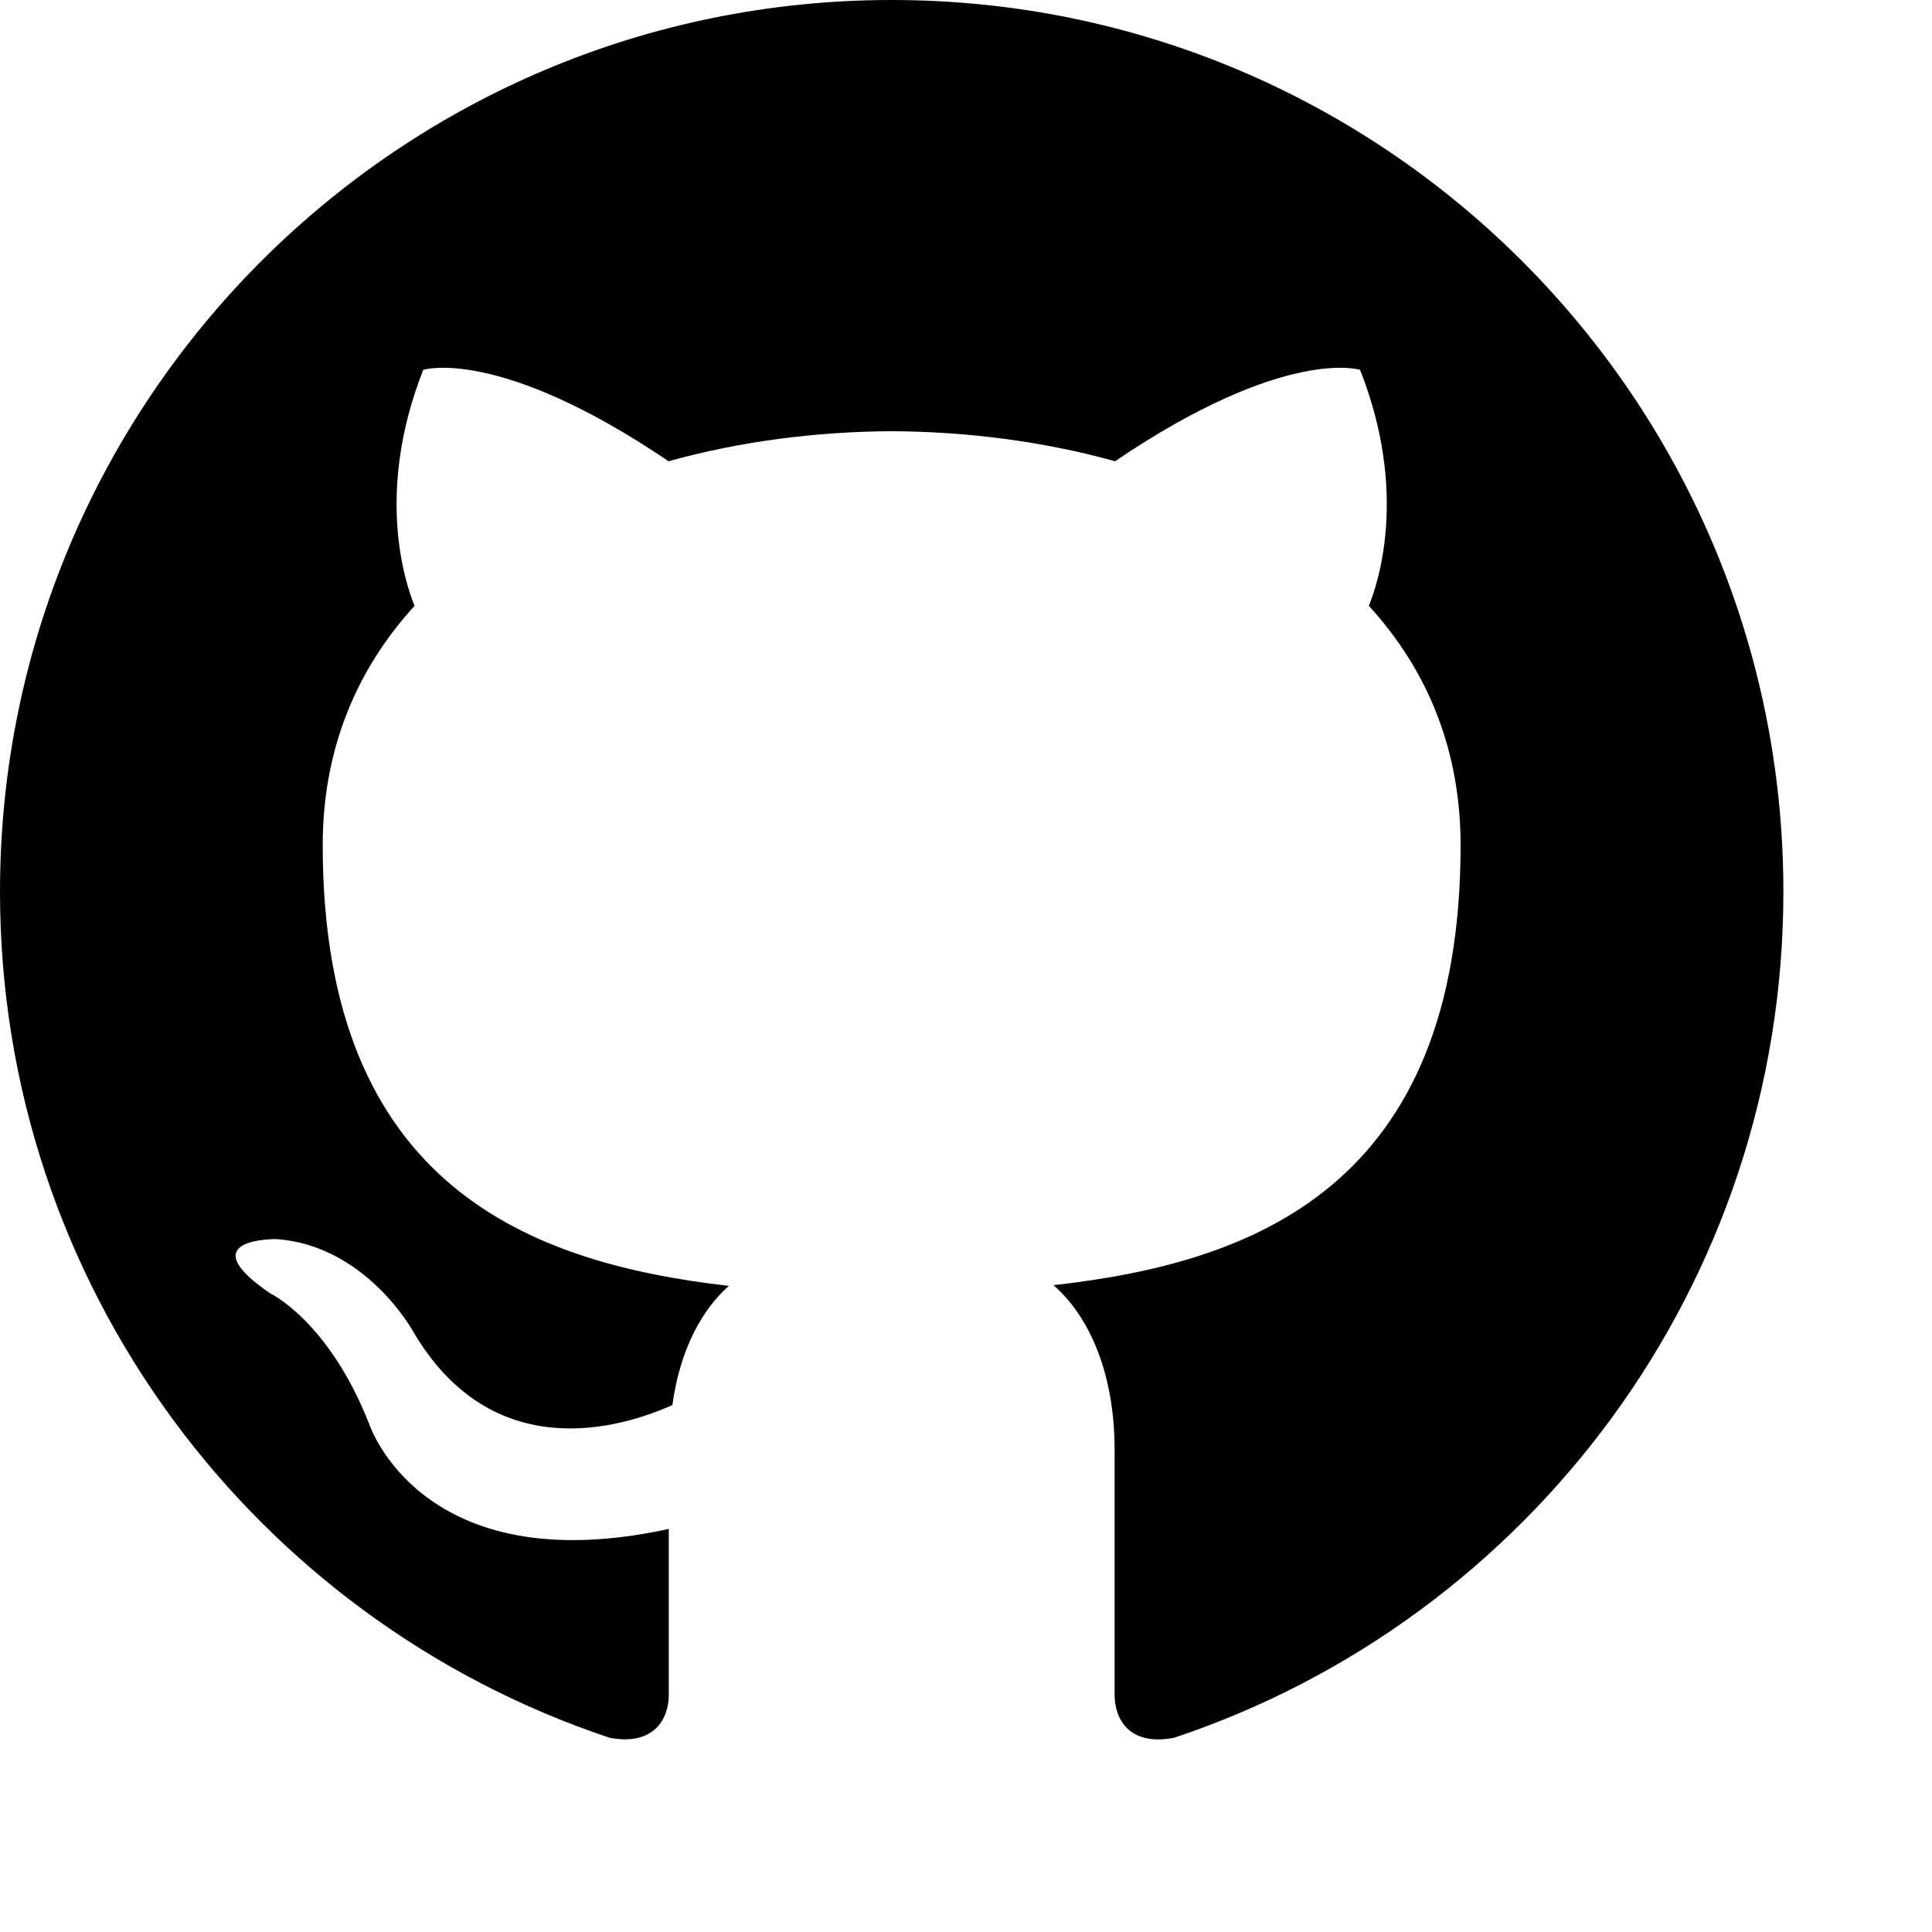
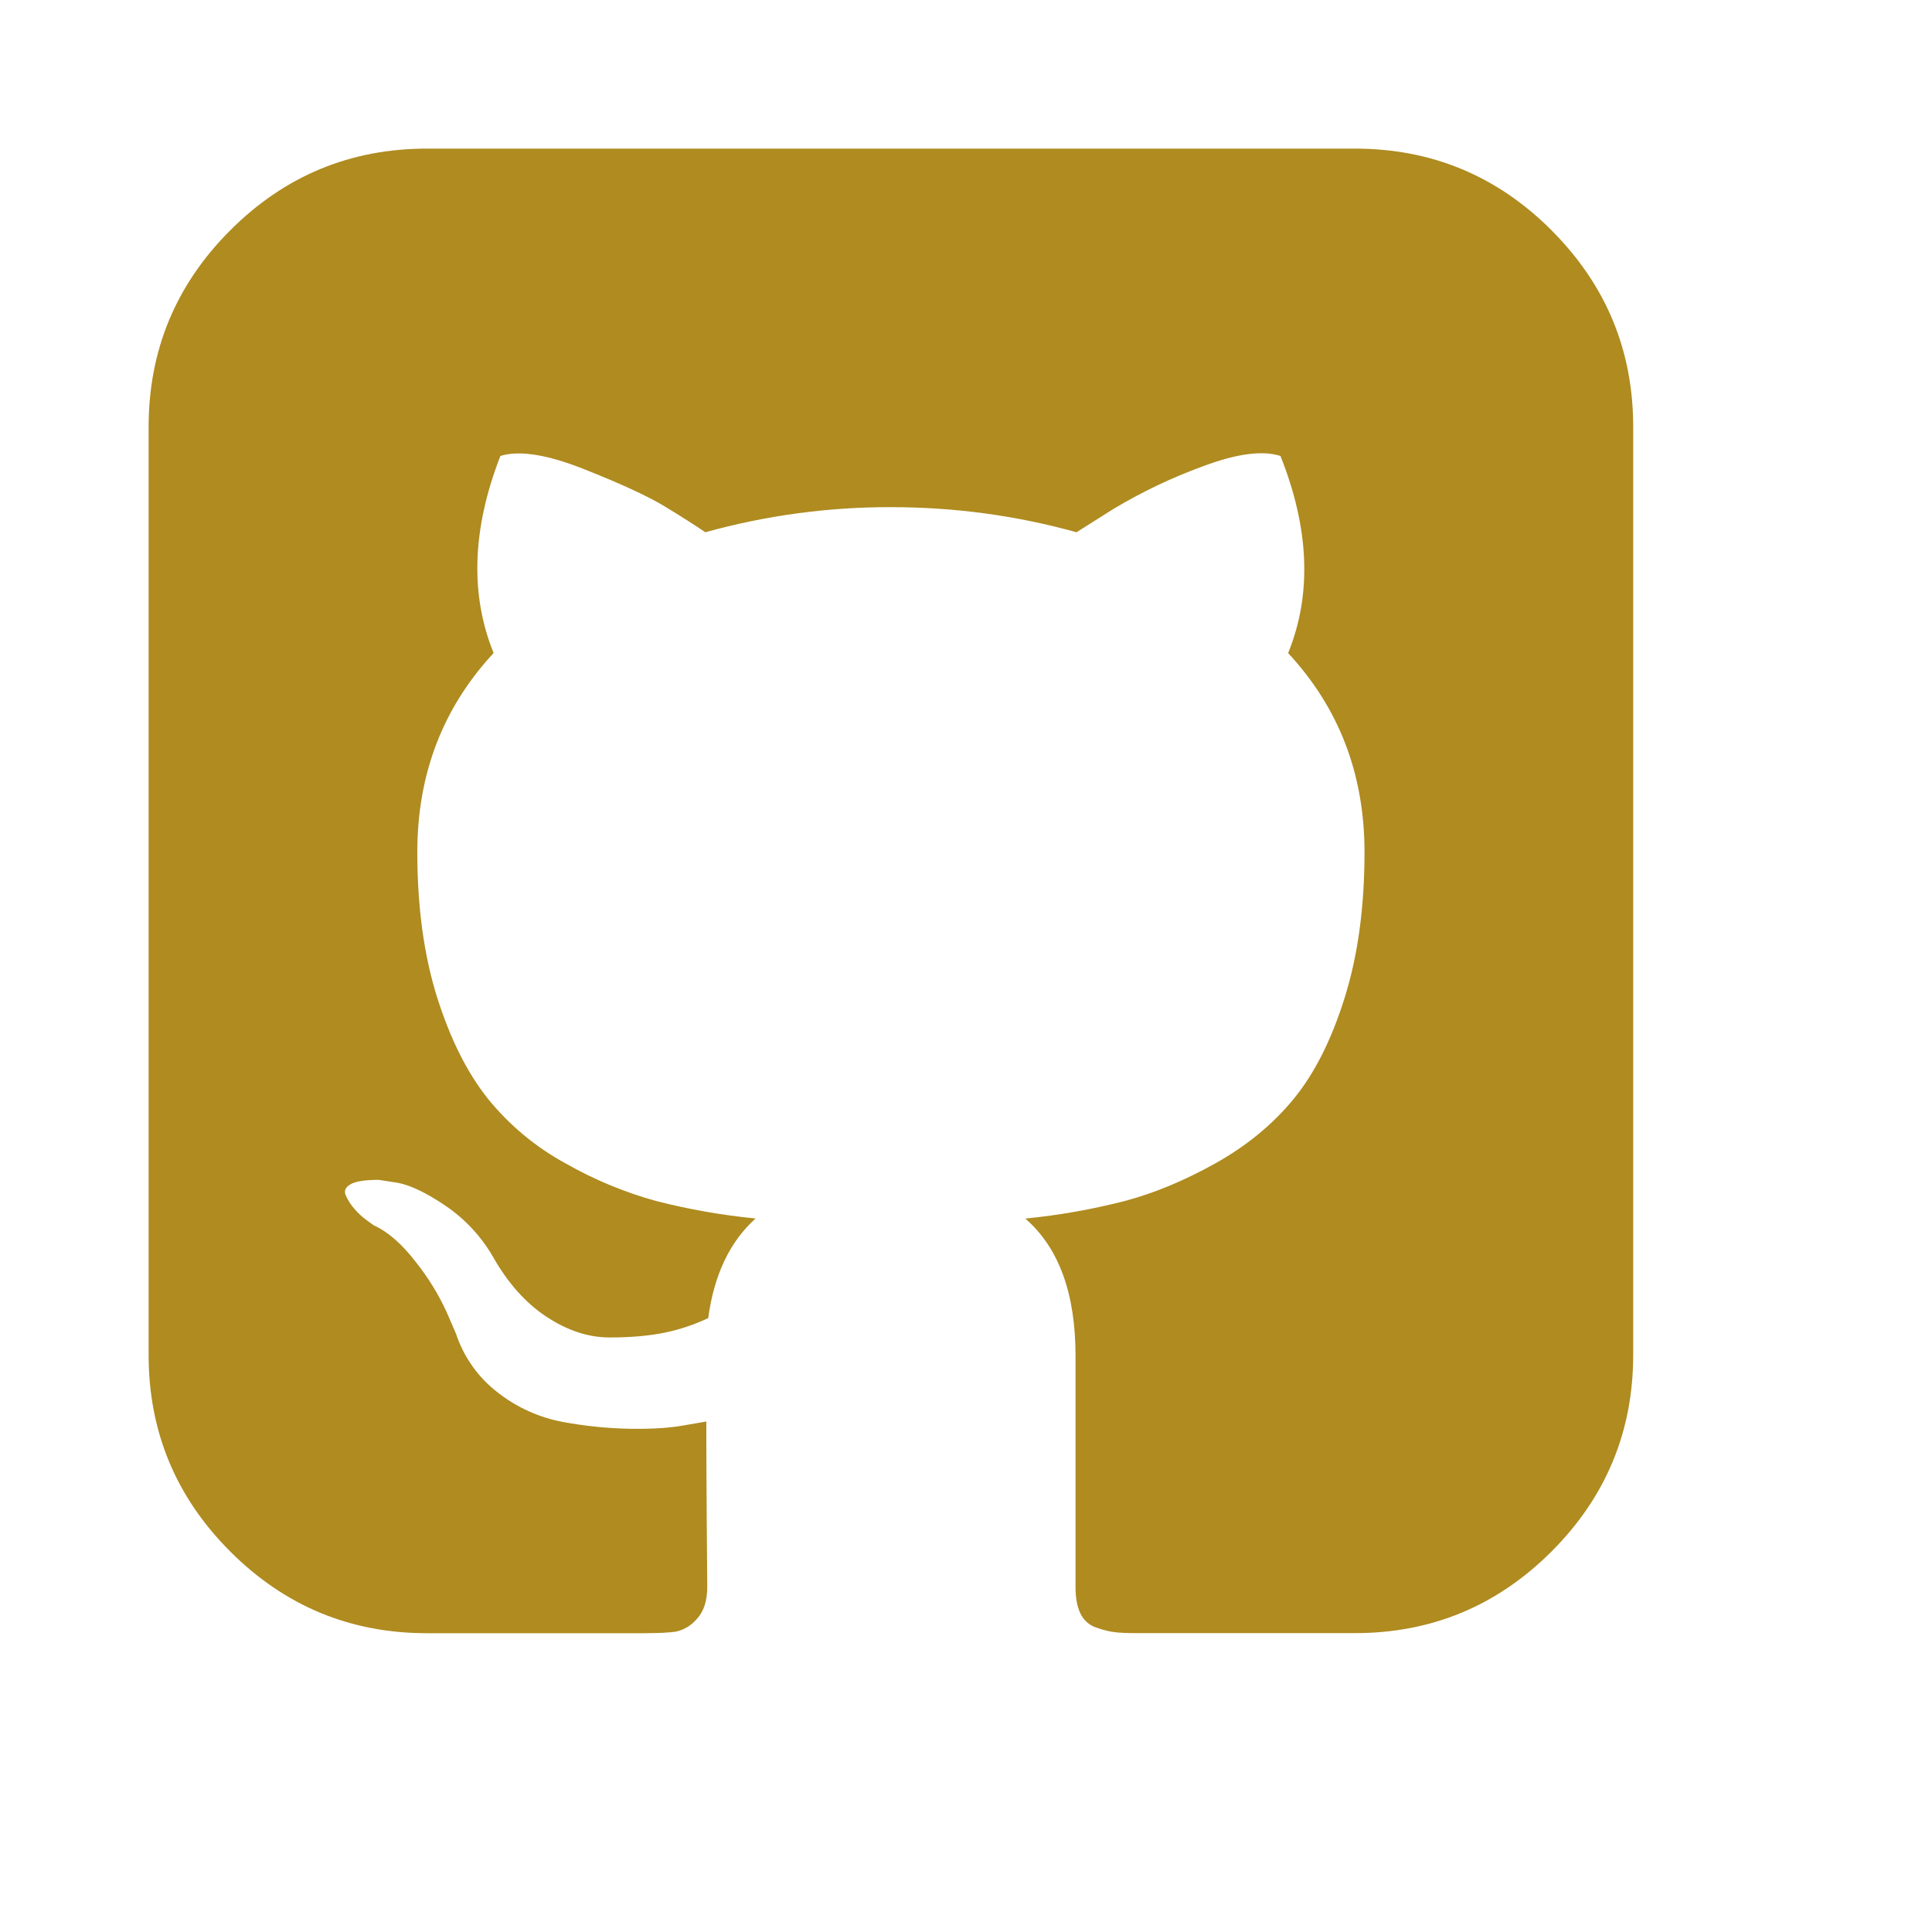
- <svg xmlns="http://www.w3.org/2000/svg" width="24" height="24" viewBox="0 0 26 26">
-   <path d="M12 0c-6.626 0-12 5.373-12 12 0 5.302 3.438 9.8 8.207 11.387.599.111.793-.261.793-.577v-2.234c-3.338.726-4.033-1.416-4.033-1.416-.546-1.387-1.333-1.756-1.333-1.756-1.089-.745.083-.729.083-.729 1.205.084 1.839 1.237 1.839 1.237 1.07 1.834 2.807 1.304 3.492.997.107-.775.418-1.305.762-1.604-2.665-.305-5.467-1.334-5.467-5.931 0-1.311.469-2.381 1.236-3.221-.124-.303-.535-1.524.117-3.176 0 0 1.008-.322 3.301 1.23.957-.266 1.983-.399 3.003-.404 1.02.005 2.047.138 3.006.404 2.291-1.552 3.297-1.23 3.297-1.23.653 1.653.242 2.874.118 3.176.77.84 1.235 1.911 1.235 3.221 0 4.609-2.807 5.624-5.479 5.921.43.372.823 1.102.823 2.222v3.293c0 .319.192.694.801.576 4.765-1.589 8.199-6.086 8.199-11.386 0-6.627-5.373-12-12-12z" />
+ <svg xmlns="http://www.w3.org/2000/svg" fill="#af8b20" width="28px" height="28px" viewBox="-2 -2 26 26" preserveAspectRatio="xMinYMin" class="jam jam-github">
+   <path d="M18.88 1.099C18.147.366 17.265 0 16.233 0H3.746C2.714 0 1.832.366 1.099 1.099.366 1.832 0 2.714 0 3.746v12.487c0 1.032.366 1.914 1.099 2.647.733.733 1.615 1.099 2.647 1.099H6.66c.19 0 .333-.007.429-.02a.504.504 0 0 0 .286-.169c.095-.1.143-.245.143-.435l-.007-.885c-.004-.564-.006-1.01-.006-1.34l-.3.052c-.19.035-.43.05-.721.046a5.555 5.555 0 0 1-.904-.091 2.026 2.026 0 0 1-.872-.39 1.651 1.651 0 0 1-.572-.8l-.13-.3a3.25 3.25 0 0 0-.41-.663c-.186-.243-.375-.407-.566-.494l-.09-.065a.956.956 0 0 1-.17-.156.723.723 0 0 1-.117-.182c-.026-.061-.004-.111.065-.15.07-.04.195-.059.378-.059l.26.04c.173.034.388.138.643.311a2.1 2.1 0 0 1 .631.677c.2.355.44.626.722.813.282.186.566.28.852.28.286 0 .533-.022.742-.065a2.59 2.59 0 0 0 .585-.196c.078-.58.29-1.028.637-1.34a8.907 8.907 0 0 1-1.333-.234 5.314 5.314 0 0 1-1.223-.507 3.5 3.5 0 0 1-1.047-.872c-.277-.347-.505-.802-.683-1.365-.177-.564-.266-1.215-.266-1.952 0-1.049.342-1.942 1.027-2.68-.32-.788-.29-1.673.091-2.652.252-.079.625-.02 1.119.175.494.195.856.362 1.086.5.23.14.414.257.553.352a9.233 9.233 0 0 1 2.497-.338c.859 0 1.691.113 2.498.338l.494-.312a6.997 6.997 0 0 1 1.197-.572c.46-.174.81-.221 1.054-.143.39.98.424 1.864.103 2.653.685.737 1.028 1.63 1.028 2.68 0 .737-.089 1.39-.267 1.957-.177.568-.407 1.023-.689 1.366-.282.343-.633.63-1.053.865-.42.234-.828.403-1.223.507a8.9 8.9 0 0 1-1.333.235c.45.39.676 1.005.676 1.846v3.11c0 .147.021.266.065.357a.36.36 0 0 0 .208.189c.096.034.18.056.254.064.074.01.18.013.318.013h2.914c1.032 0 1.914-.366 2.647-1.099.732-.732 1.099-1.615 1.099-2.647V3.746c0-1.032-.367-1.914-1.1-2.647z" />
</svg>
